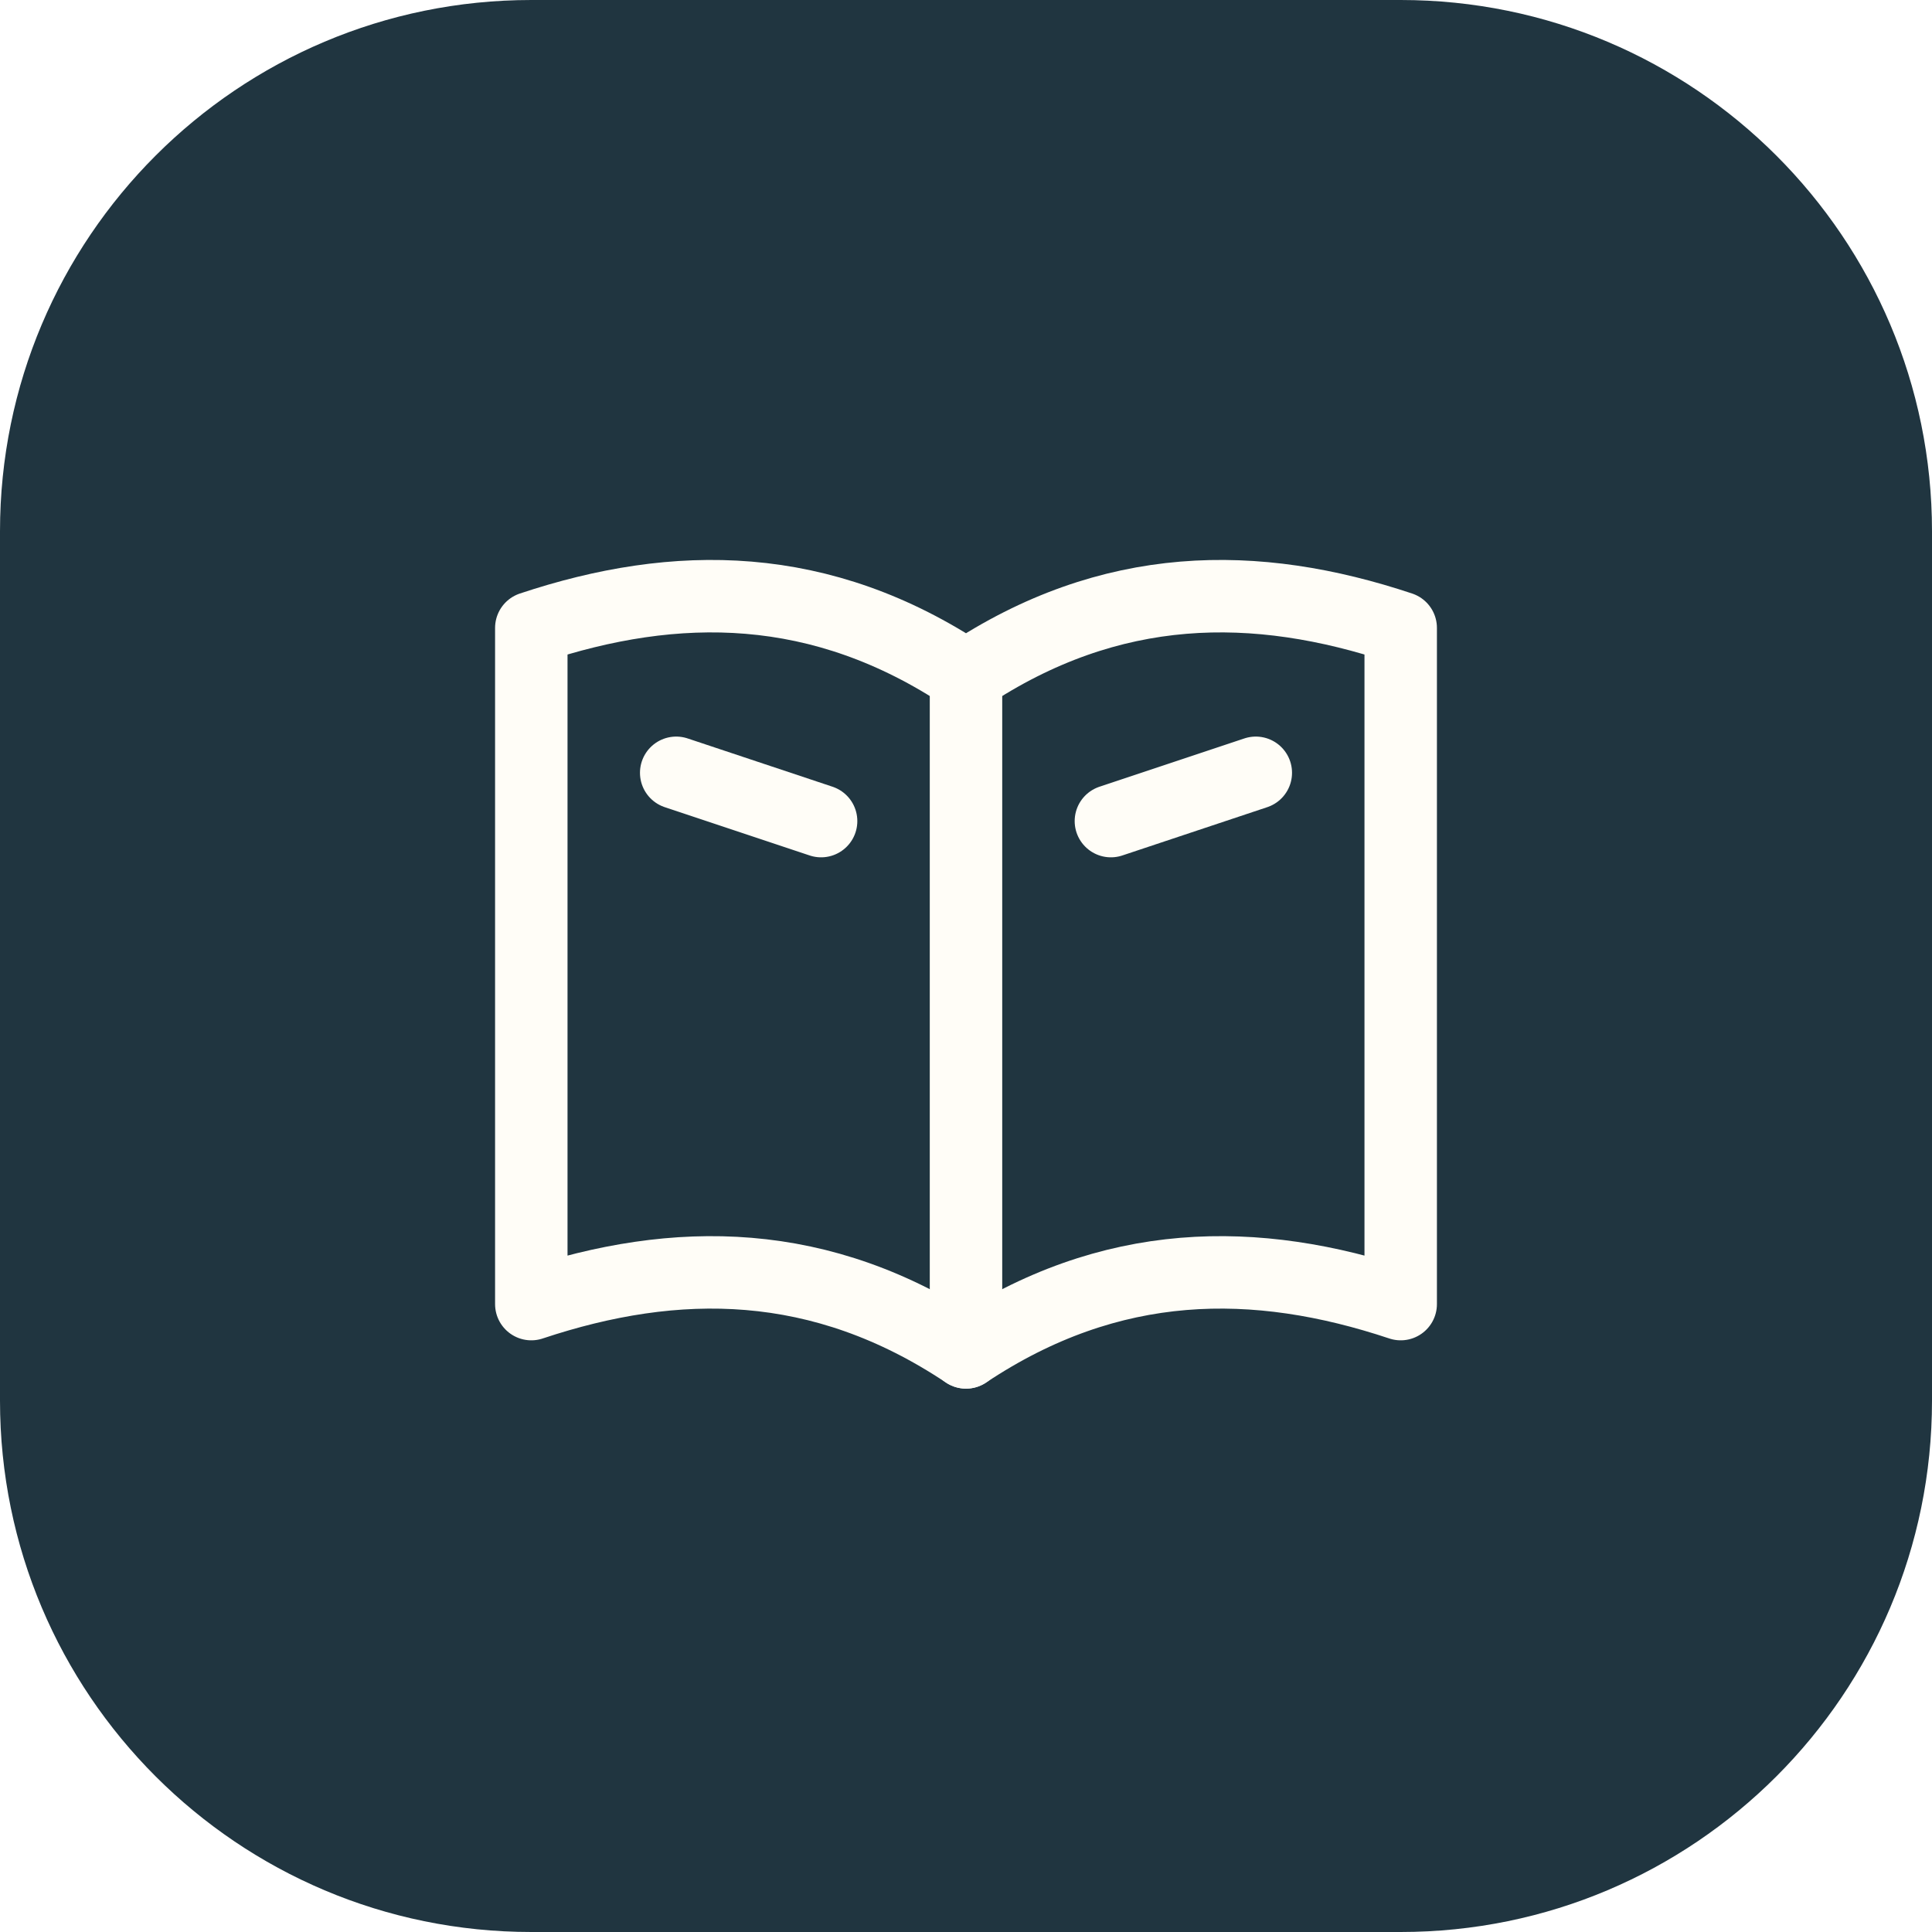
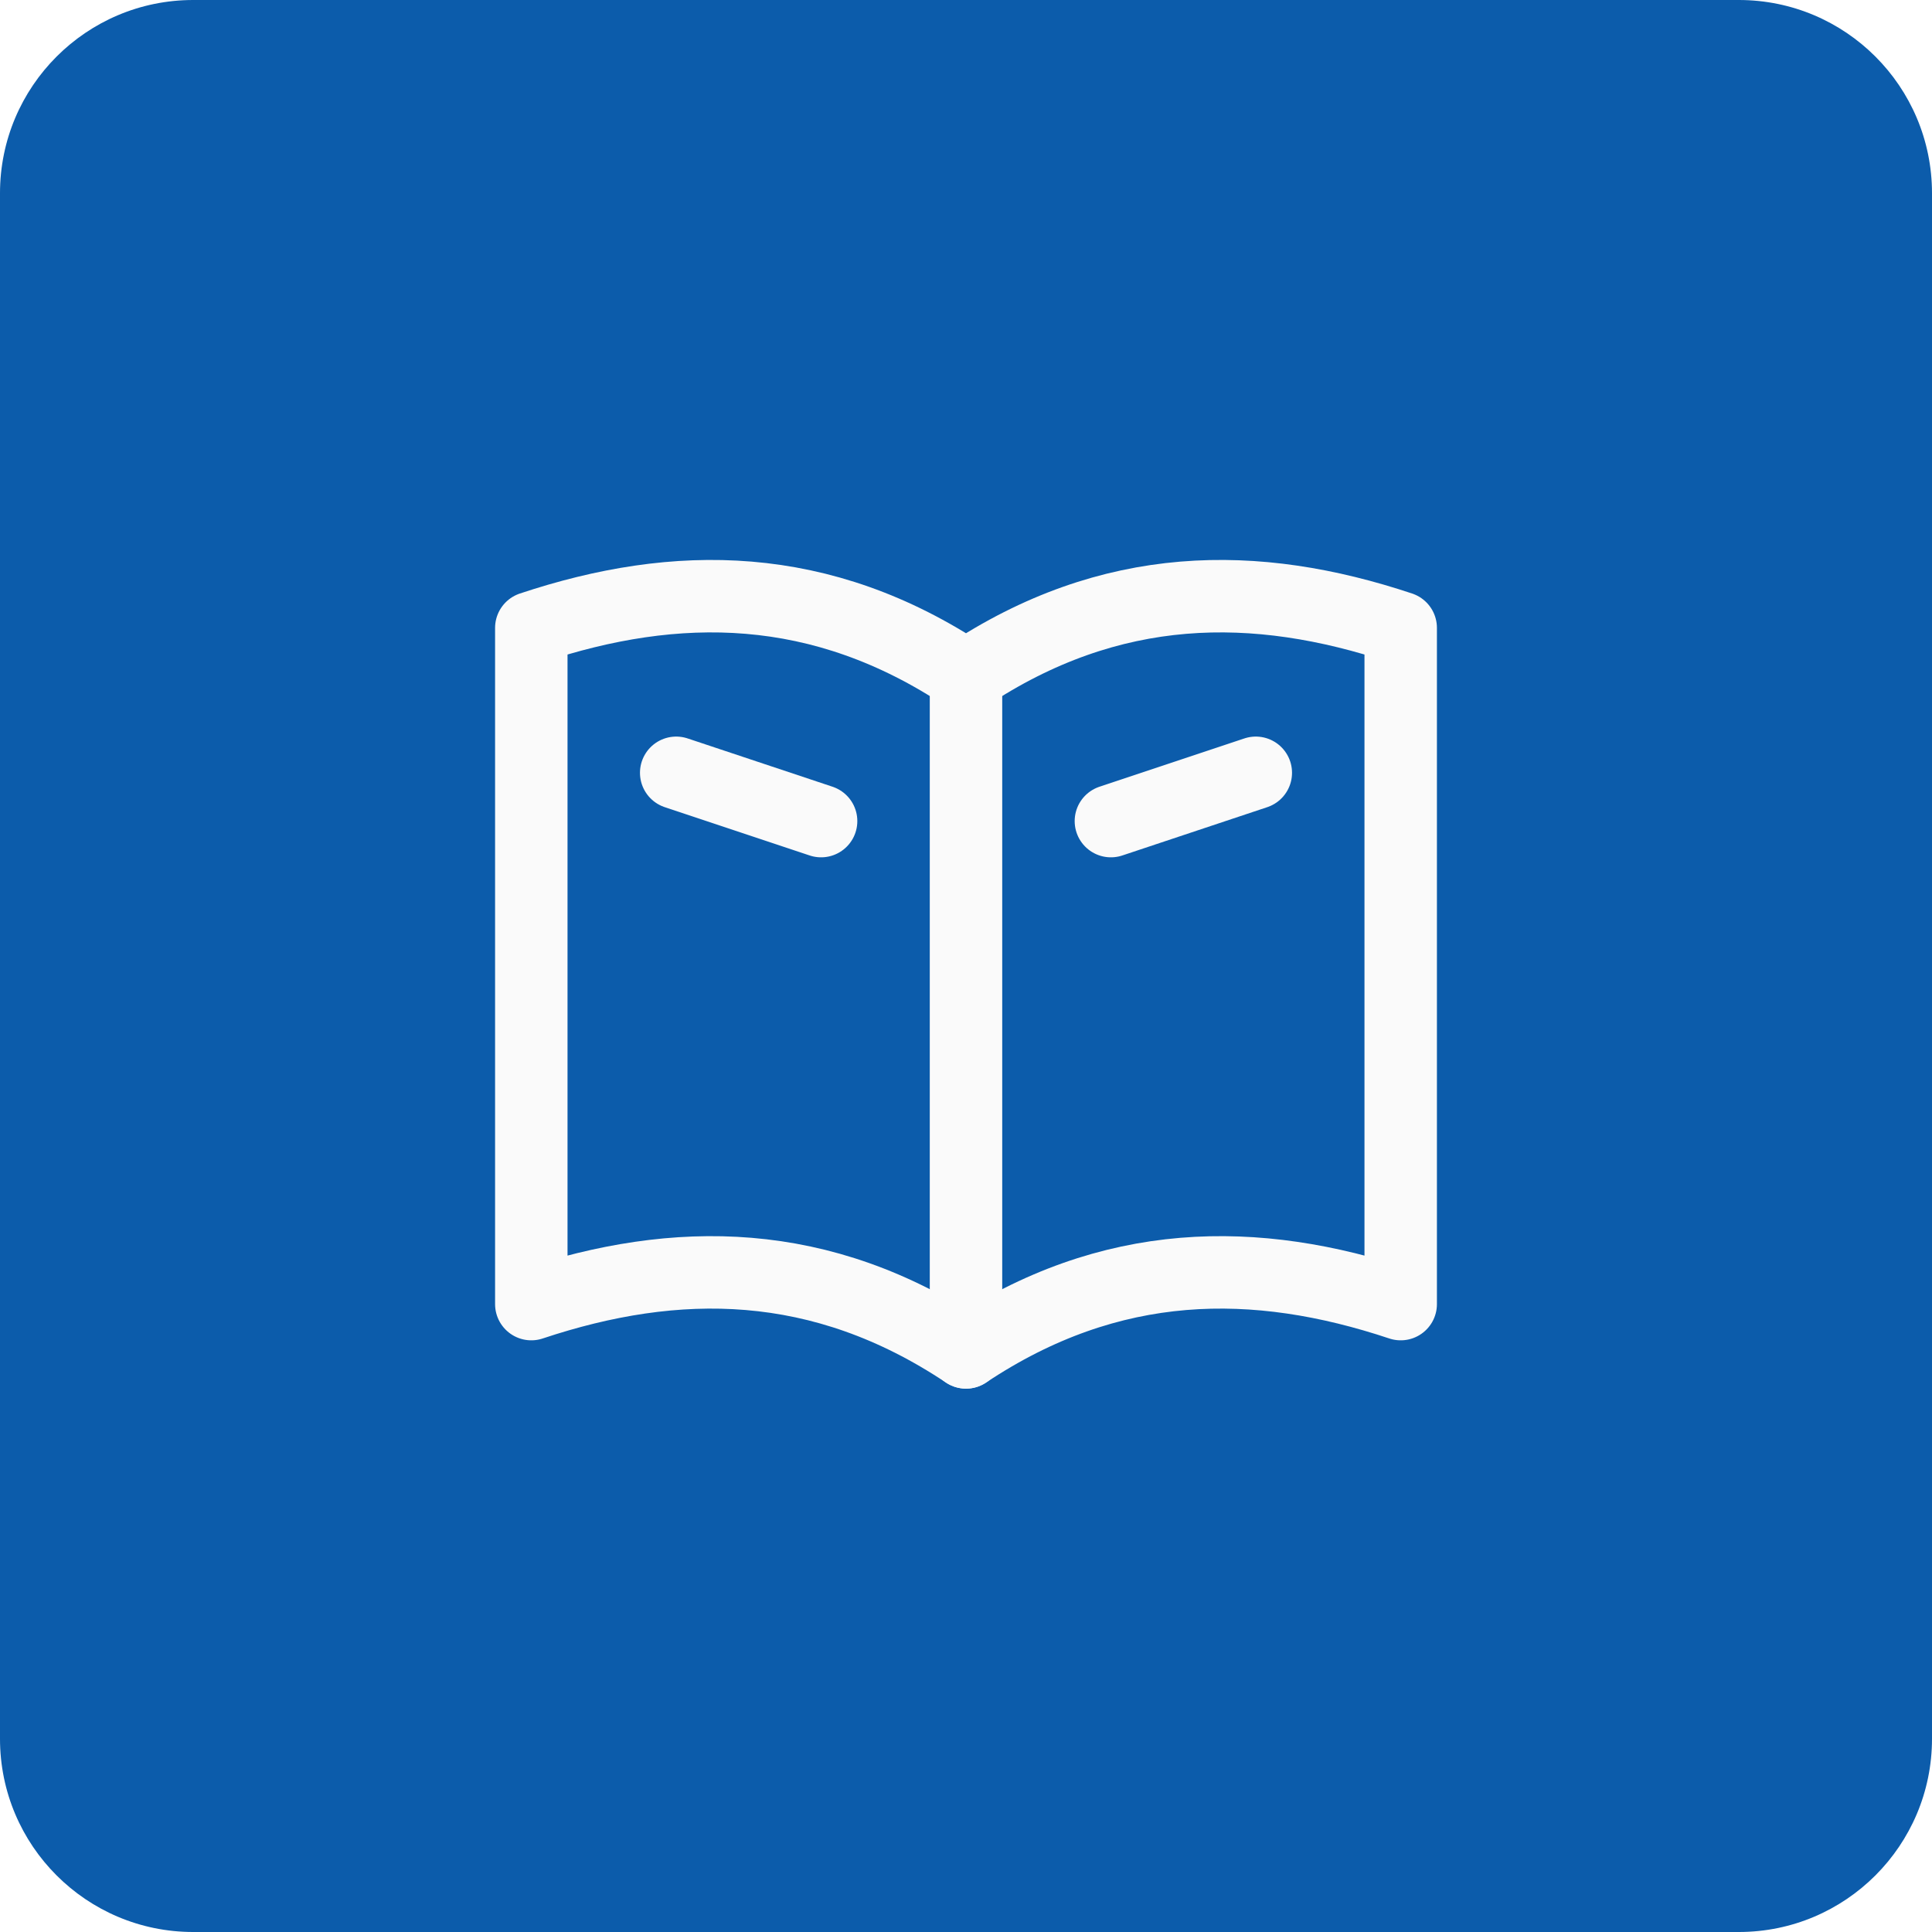
<svg xmlns="http://www.w3.org/2000/svg" viewBox="0 0 40 40">
-   <rect width="40" height="40" rx="11" fill="#203540" />
-   <g transform="translate(8 8)" fill="none" stroke="#fffdf7" stroke-width="1.5" stroke-linecap="round" stroke-linejoin="round">
+   <rect width="40" height="40" rx="4" fill="#0C5CAB" />
+   <g transform="translate(8 8)" fill="none" stroke="#fafafa" stroke-width="1.5" stroke-linecap="round" stroke-linejoin="round">
    <path d="M12 6C9 4 6 4 3 5v14c3-1 6-1 9 1 3-2 6-2 9-1V5c-3-1-6-1-9 1Z" />
    <path d="M12 6v14M6 8l3 1M15 9l3-1" />
  </g>
</svg>
